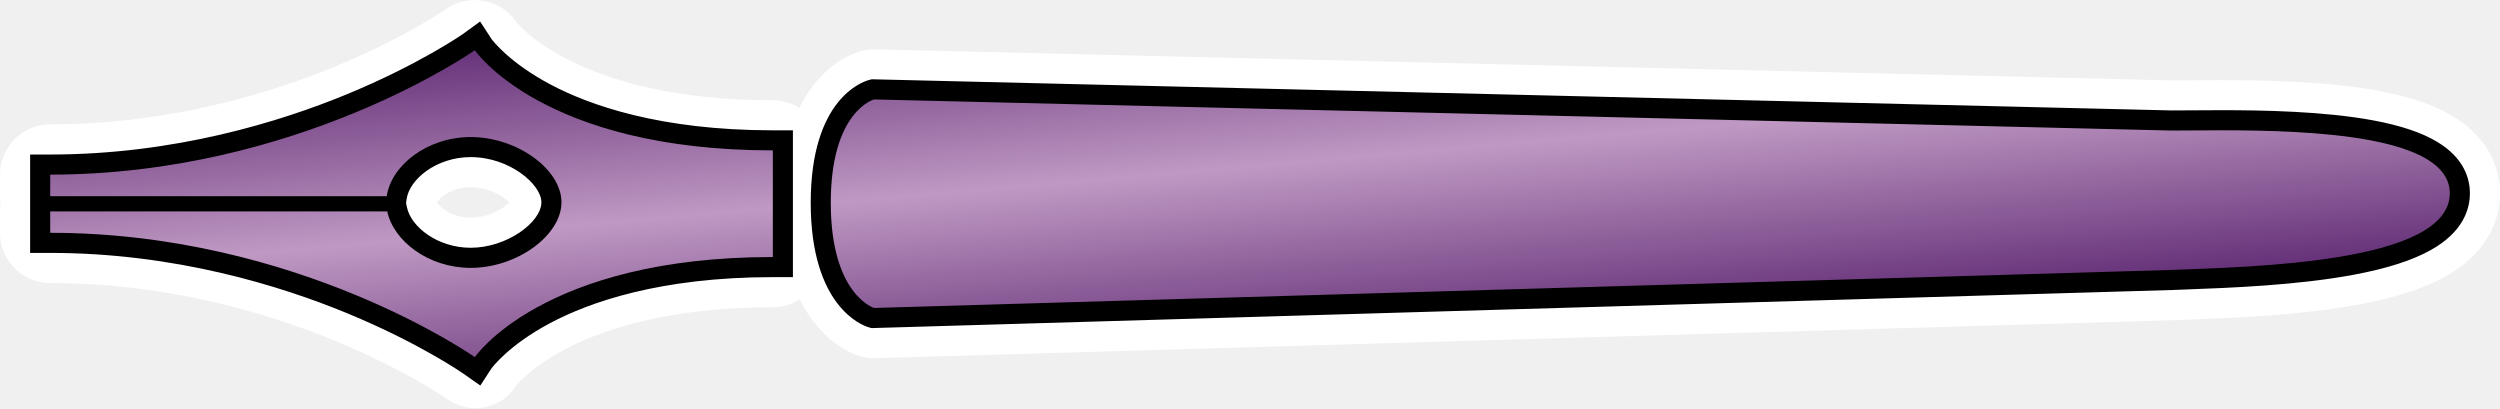
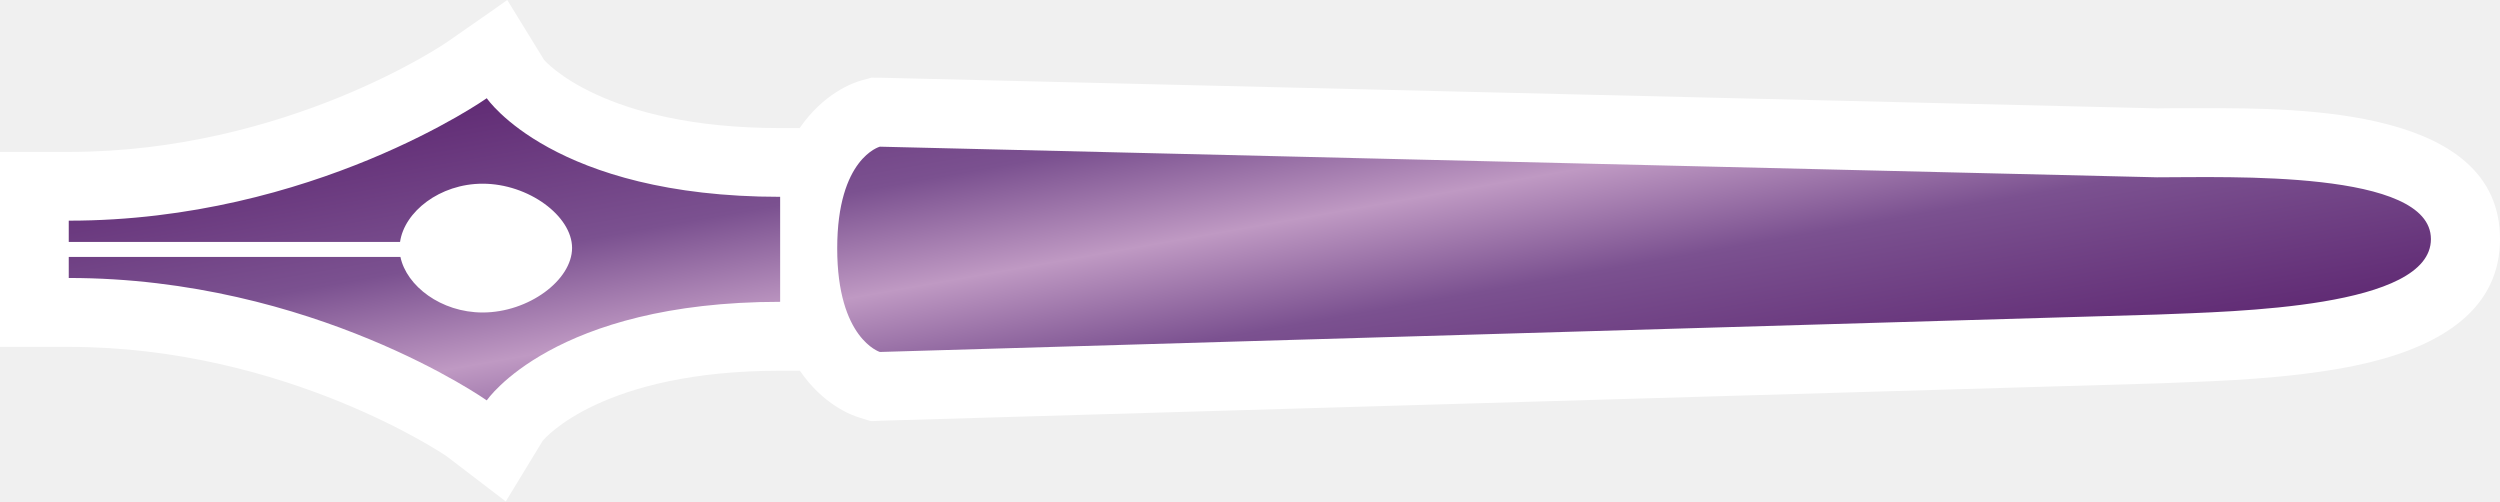
- <svg xmlns="http://www.w3.org/2000/svg" id="Layer_2" data-name="Layer 2" viewBox="0 0 995.82 162.6">
-   <defs>
-     <style>
-       .cls-1 {
-         fill: url(#linear-gradient);
-       }
- 
-       .cls-1, .cls-2, .cls-3 {
-         stroke-width: 0px;
-       }
- 
-       .cls-3 {
-         fill: #fff;
-       }
-     </style>
-     <linearGradient id="linear-gradient" x1="489.32" y1="-11.79" x2="503.01" y2="144.7" gradientUnits="userSpaceOnUse">
-       <stop offset="0" stop-color="#612c75" />
-       <stop offset=".5" stop-color="#bf99c3" />
-       <stop offset="1" stop-color="#612c75" />
-     </linearGradient>
-   </defs>
-   <g id="Layer_1-2" data-name="Layer 1">
-     <g>
-       <path class="cls-2" d="m189.2,152.34c-2.07,0-4.09-.69-5.83-1.91-1.11-.78-69.4-47.7-163.38-47.7-5.52,0-10-4.48-10-10v-8.52c0-1.06.16-2.08.47-3.04-.3-.96-.47-1.98-.47-3.03v-8.6c0-5.52,4.48-10,10-10,94.28,0,162.7-47.25,163.38-47.73,1.73-1.21,3.75-1.9,5.82-1.9.59,0,1.19.06,1.79.17,2.65.52,4.92,1.99,6.4,4.25.5.68,7.01,9.18,22.95,17.61,15.49,8.18,43.25,17.94,87.49,17.94,2.65,0,5.2,1.05,7.07,2.93,1.88,1.88,2.93,4.42,2.93,7.07v42.48c0,5.52-4.48,10-10,10-44.25,0-72,9.75-87.49,17.93-15.93,8.41-22.44,16.91-22.95,17.6-1.48,2.26-3.75,3.74-6.4,4.26-.59.12-1.19.17-1.78.17Zm-25.53-71.5c.15.43.28.88.38,1.34,1.46,7.01,11.21,14.52,23.42,14.52,14.2,0,26.18-9.9,26.18-16.12s-11.98-15.99-26.18-15.99c-12.59,0-22.5,7.9-23.52,14.98-.06.43-.15.86-.27,1.27Zm184.5,51.83c-.99,0-1.97-.15-2.92-.43-2.49-.76-24.33-8.65-24.34-51.45h0c0-43.09,22.17-50.18,24.7-50.85.83-.22,1.69-.33,2.55-.33.08,0,516.83,12.39,516.83,12.39,2.3,0,4.92-.02,7.79-.04,3.63-.03,7.65-.06,11.95-.06,16.69,0,41.16.42,60.83,4.07,26.7,4.96,40.24,15.39,40.24,31.02,0,33.23-59.26,38.23-114.8,40.31-2.04.08-3.96.15-5.73.22-.04,0-516.82,15.14-516.82,15.14-.1,0-.2,0-.29,0Z" />
-       <path class="cls-3" d="m189.14,20s26.98,39.9,118.7,39.9h0v42.48c-91.72,0-118.7,39.88-118.7,39.88,0,0-70.28-49.53-169.14-49.53v-8.52h134.26c2.43,11.71,16.34,22.49,33.21,22.49,18.63,0,36.18-13.07,36.18-26.12s-17.55-25.99-36.18-25.99c-17.39,0-31.67,11.4-33.42,23.56H20v-8.6c98.86,0,169.14-49.55,169.14-49.55m159.04,19.61l516.71,12.39c5.22,0,12.09-.1,19.86-.1,35.91,0,91.07,2.05,91.07,25.09,0,27.95-79.33,29.26-110.94,30.54l-516.71,15.14s-17.25-5.26-17.25-41.88c0-36.63,17.25-41.18,17.25-41.18m-17.25,41.18s0,0,0,0h0M189.14,0c-4.08,0-8.1,1.25-11.49,3.63h0c-.17.12-16.91,11.72-44.77,23.12-25.4,10.4-65.6,22.79-112.88,22.79C8.96,49.55,0,58.5,0,69.55v8.6c0,1.03.08,2.04.23,3.03-.15.99-.23,2-.23,3.04v8.52c0,11.05,8.95,20,20,20,91.46,0,156.97,45.42,157.62,45.87,3.54,2.49,7.6,3.99,11.79,3.99,1.17,0,2.35-.12,3.54-.36,5.34-1.11,9.75-3.96,12.63-8.57.97-1.19,7.07-8.26,20.92-15.28,14.39-7.3,40.19-16.01,81.34-16.01,3.95,0,7.64-1.15,10.74-3.13,1.42,2.88,3.03,5.55,4.84,8.02,7.65,10.46,16.43,13.76,18.93,14.53,1.89.58,3.86.87,5.83.87.19,0,.39,0,.58,0l516.71-15.13c.08,0,.15,0,.23,0,1.76-.07,3.67-.14,5.7-.22,17.93-.67,45.03-1.69,68.47-6.08,14.4-2.7,25.55-6.32,34.09-11.05,19.03-10.57,21.87-25.32,21.87-33.17,0-7.28-2.46-20.95-18.9-30.8-7.45-4.46-17.1-7.75-29.51-10.05-20.48-3.8-45.57-4.24-62.65-4.24-4.35,0-8.42.03-12.02.06-2.8.02-5.35.04-7.6.04l-516.47-12.38c-.16,0-.32,0-.48,0-1.72,0-3.44.22-5.1.66-2.58.68-11.62,3.72-19.49,14.15-1.96,2.59-3.69,5.42-5.19,8.49-3.06-1.91-6.69-3.01-10.56-3.01-77.61,0-101.92-30.79-102.13-31.1-3.01-4.45-7.68-7.5-12.97-8.47-1.2-.22-2.4-.33-3.6-.33h0Zm-15.08,80.61c1.21-2.07,6.04-6.02,13.41-6.02s12.96,3.55,15.36,6.04c-2.38,2.5-8.23,6.07-15.36,6.07s-12.23-4.02-13.41-6.09h0Z" />
-     </g>
-     <g>
-       <path class="cls-1" d="m186.83,145.53c-.69-.49-70.49-48.8-166.83-48.8h-4v-31.19h4c96.35,0,166.14-48.33,166.83-48.82l3.33-2.35,2.28,3.37c.06.08,6.74,9.6,24.15,19,16.16,8.73,45.11,19.14,91.23,19.14h4v50.48h-4c-46.12,0-75.07,10.4-91.23,19.13-17.41,9.4-24.1,18.91-24.16,19.01l-2.29,3.32-3.31-2.31Zm-28.66-62.13c1.93,9.28,13.67,19.3,29.29,19.3,17.33,0,32.18-12.16,32.18-22.12s-14.85-21.99-32.18-21.99c-15.89,0-28.06,10.41-29.46,20.13l-.33,2.28.5,2.4Zm188.84,43.1c-.82-.25-20.09-6.57-20.09-45.71,0-39.26,19.41-44.83,20.23-45.05l.55-.15,517.28,12.4c2.24,0,4.92-.02,7.86-.04,3.61-.03,7.62-.06,11.91-.06,44.26,0,95.07,3.31,95.07,29.09,0,30.23-70.92,32.89-109.03,34.31-2.05.08-3.97.15-5.75.22l-517.41,15.16-.63-.19Z" />
-       <path class="cls-2" d="m189.14,20s26.98,39.9,118.7,39.9h0v42.48c-91.72,0-118.7,39.88-118.7,39.88,0,0-70.28-49.53-169.14-49.53v-8.52h134.26c2.43,11.71,16.34,22.49,33.21,22.49,18.63,0,36.18-13.07,36.18-26.12s-17.55-25.99-36.18-25.99c-17.39,0-31.67,11.4-33.42,23.56H20v-8.6c98.86,0,169.14-49.55,169.14-49.55m159.04,19.61l516.71,12.39c5.22,0,12.09-.1,19.86-.1,35.91,0,91.07,2.05,91.07,25.09,0,27.95-79.33,29.26-110.94,30.54l-516.71,15.14s-17.25-5.26-17.25-41.88c0-36.63,17.25-41.18,17.25-41.18m-17.25,41.18s0,0,0,0h0M191.24,8.56l-6.71,4.9c-.29.2-17.61,12.24-46.41,24.11-26.54,10.94-68.58,23.98-118.12,23.98h-8v14.67h0v24.52h8c49.55,0,91.58,13.03,118.13,23.97,28.9,11.9,46.24,23.98,46.41,24.1l6.78,4.76,4.43-6.79c.41-.56,6.99-9.36,23.35-18.06,15.71-8.36,43.87-18.33,88.74-18.33h8v-58.48h-8c-44.87,0-73.02-9.97-88.73-18.34-16.36-8.71-22.94-17.5-23.35-18.07l-4.51-6.93h0Zm-29.5,72.31l.23-1.59c1.14-7.9,11.89-16.7,25.5-16.7,15.56,0,28.18,10.89,28.18,17.99,0,7.91-13.67,18.12-28.18,18.12-13.18,0-23.76-8.33-25.37-16.11l-.36-1.72h0Zm185.5-49.29l-1.1.29c-2.38.63-23.21,7.33-23.21,48.91,0,0,0,0,0,0,0,0,0,0,0,0,0,41.35,20.57,48.82,22.92,49.53l1.26.38,1.31-.04,516.71-15.13h.04s.04,0,.04,0c1.77-.07,3.69-.14,5.74-.22,17.58-.66,44.14-1.65,66.71-5.88,13.12-2.46,23.08-5.65,30.47-9.75,12.97-7.2,15.7-16.31,15.7-22.68,0-5.78-2.27-14.04-13.07-20.51-6.2-3.71-14.55-6.51-25.54-8.55-19.51-3.62-43.85-4.04-60.46-4.04-4.3,0-8.36.03-11.94.06-2.89.02-5.52.04-7.83.04l-516.61-12.39-1.14-.03h0Z" />
-     </g>
-   </g>
+ <svg xmlns="http://www.w3.org/2000/svg" xmlns:xlink="http://www.w3.org/1999/xlink" version="1.1" width="600" height="120.348">
+   <linearGradient x1="0" y1="0" x2="1" y2="0" id="linearGradient466" gradientUnits="userSpaceOnUse" gradientTransform="matrix(1.874863,-10.63284,-10.63284,-1.874863,623.6465,377.124)" spreadMethod="pad">
+     <stop style="stop-color:#612c75" offset="0" />
+     <stop style="stop-color:#7b5190" offset="0.3" />
+     <stop style="stop-color:#bf99c3" offset="0.5" />
+     <stop style="stop-color:#7b5190" offset="0.7" />
+     <stop style="stop-color:#612c75" offset="1" />
+   </linearGradient>
+   <linearGradient x1="0" y1="0" x2="1" y2="0" id="linearGradient2997" xlink:href="#linearGradient466" gradientUnits="userSpaceOnUse" gradientTransform="matrix(1.874863,-10.63284,-10.63284,-1.874863,623.6465,377.124)" spreadMethod="pad" />
+   <linearGradient x1="0" y1="0" x2="1" y2="0" id="linearGradient3000" xlink:href="#linearGradient466" gradientUnits="userSpaceOnUse" gradientTransform="matrix(21.63305,122.6868,-122.6868,21.63305,287.9481,-6.56562)" spreadMethod="pad" />
+   <path d="m 121.385,120.346 -4.015,-3.069 -10.188,-7.788 C 107.008,109.35 68.608,83.25 16.5,83.25 l -16.5,0 0,-46.788 16.5,0 c 52.281,0 90.508,-26.135 90.865,-26.412 L 117.773,2.804 121.742,0 l 8.838,14.377 c 0.174,0.185 14.019,16.362 56.654,16.362 l 4.685,0 c 5.723,-8.331 12.808,-10.904 15.012,-11.492 l 1.673,-0.45 0.623,-0.174 0.68,0.037 1.662,0 306.312,7.35 3.831,-0.046 3.704,0 3.831,0 c 22.938,0 70.754,0 70.754,31.419 0,15.819 -12.438,26.192 -36.912,30.785 -14.192,2.7 -30.462,3.288 -41.238,3.692 l -3.565,0.138 -306.623,8.965 -1.985,0.092 -0.715,0 -0.726,-0.22 -1.892,-0.589 c -2.031,-0.588 -8.827,-3.162 -14.377,-11.273 l -4.731,0 c -42.554,0 -56.481,16.142 -57.012,16.858 l -8.838,14.515 z" fill="#ffffff" />
+   <path d="m 115.835,75 c 11.008,0 21.462,-7.754 21.462,-15.496 0,-7.708 -10.454,-15.415 -21.462,-15.415 -10.315,0 -18.785,6.762 -19.823,13.973 l -79.465,0 0,-0.726 0,4.327 79.592,0 c 1.442,6.946 9.692,13.338 19.696,13.338" style="fill:#ffffff" />
+   <path d="m 16.5,52.962 0,4.373 0,0.727 79.512,0 C 97.05,50.85 105.519,44.088 115.835,44.088 l 0,0 c 11.008,0 21.462,7.754 21.462,15.415 l 0,0 c 0,7.742 -10.454,15.496 -21.462,15.496 l 0,0 c -10.004,0 -18.288,-6.392 -19.731,-13.338 l 0,0 -79.604,0 0,0.542 0,4.512 c 58.639,0 100.327,29.377 100.327,29.377 l 0,0 c 0,0 16.004,-23.654 70.408,-23.654 l 0,0 0,-25.2 c -54.404,0 -70.408,-23.665 -70.408,-23.665 l 0,0 c 0,0 -41.688,29.388 -100.327,29.388 m 184.431,6.669 c 0,21.681 10.235,24.842 10.235,24.842 l 0,0 306.496,-8.977 c 18.75,-0.762 65.758,-1.535 65.758,-18.115 l 0,0 c 0,-16.627 -48.369,-14.827 -65.758,-14.827 l 0,0 -306.496,-7.35 c 0,0 -10.235,2.7 -10.235,24.427" style="fill:url(#linearGradient3000)" />
</svg>
